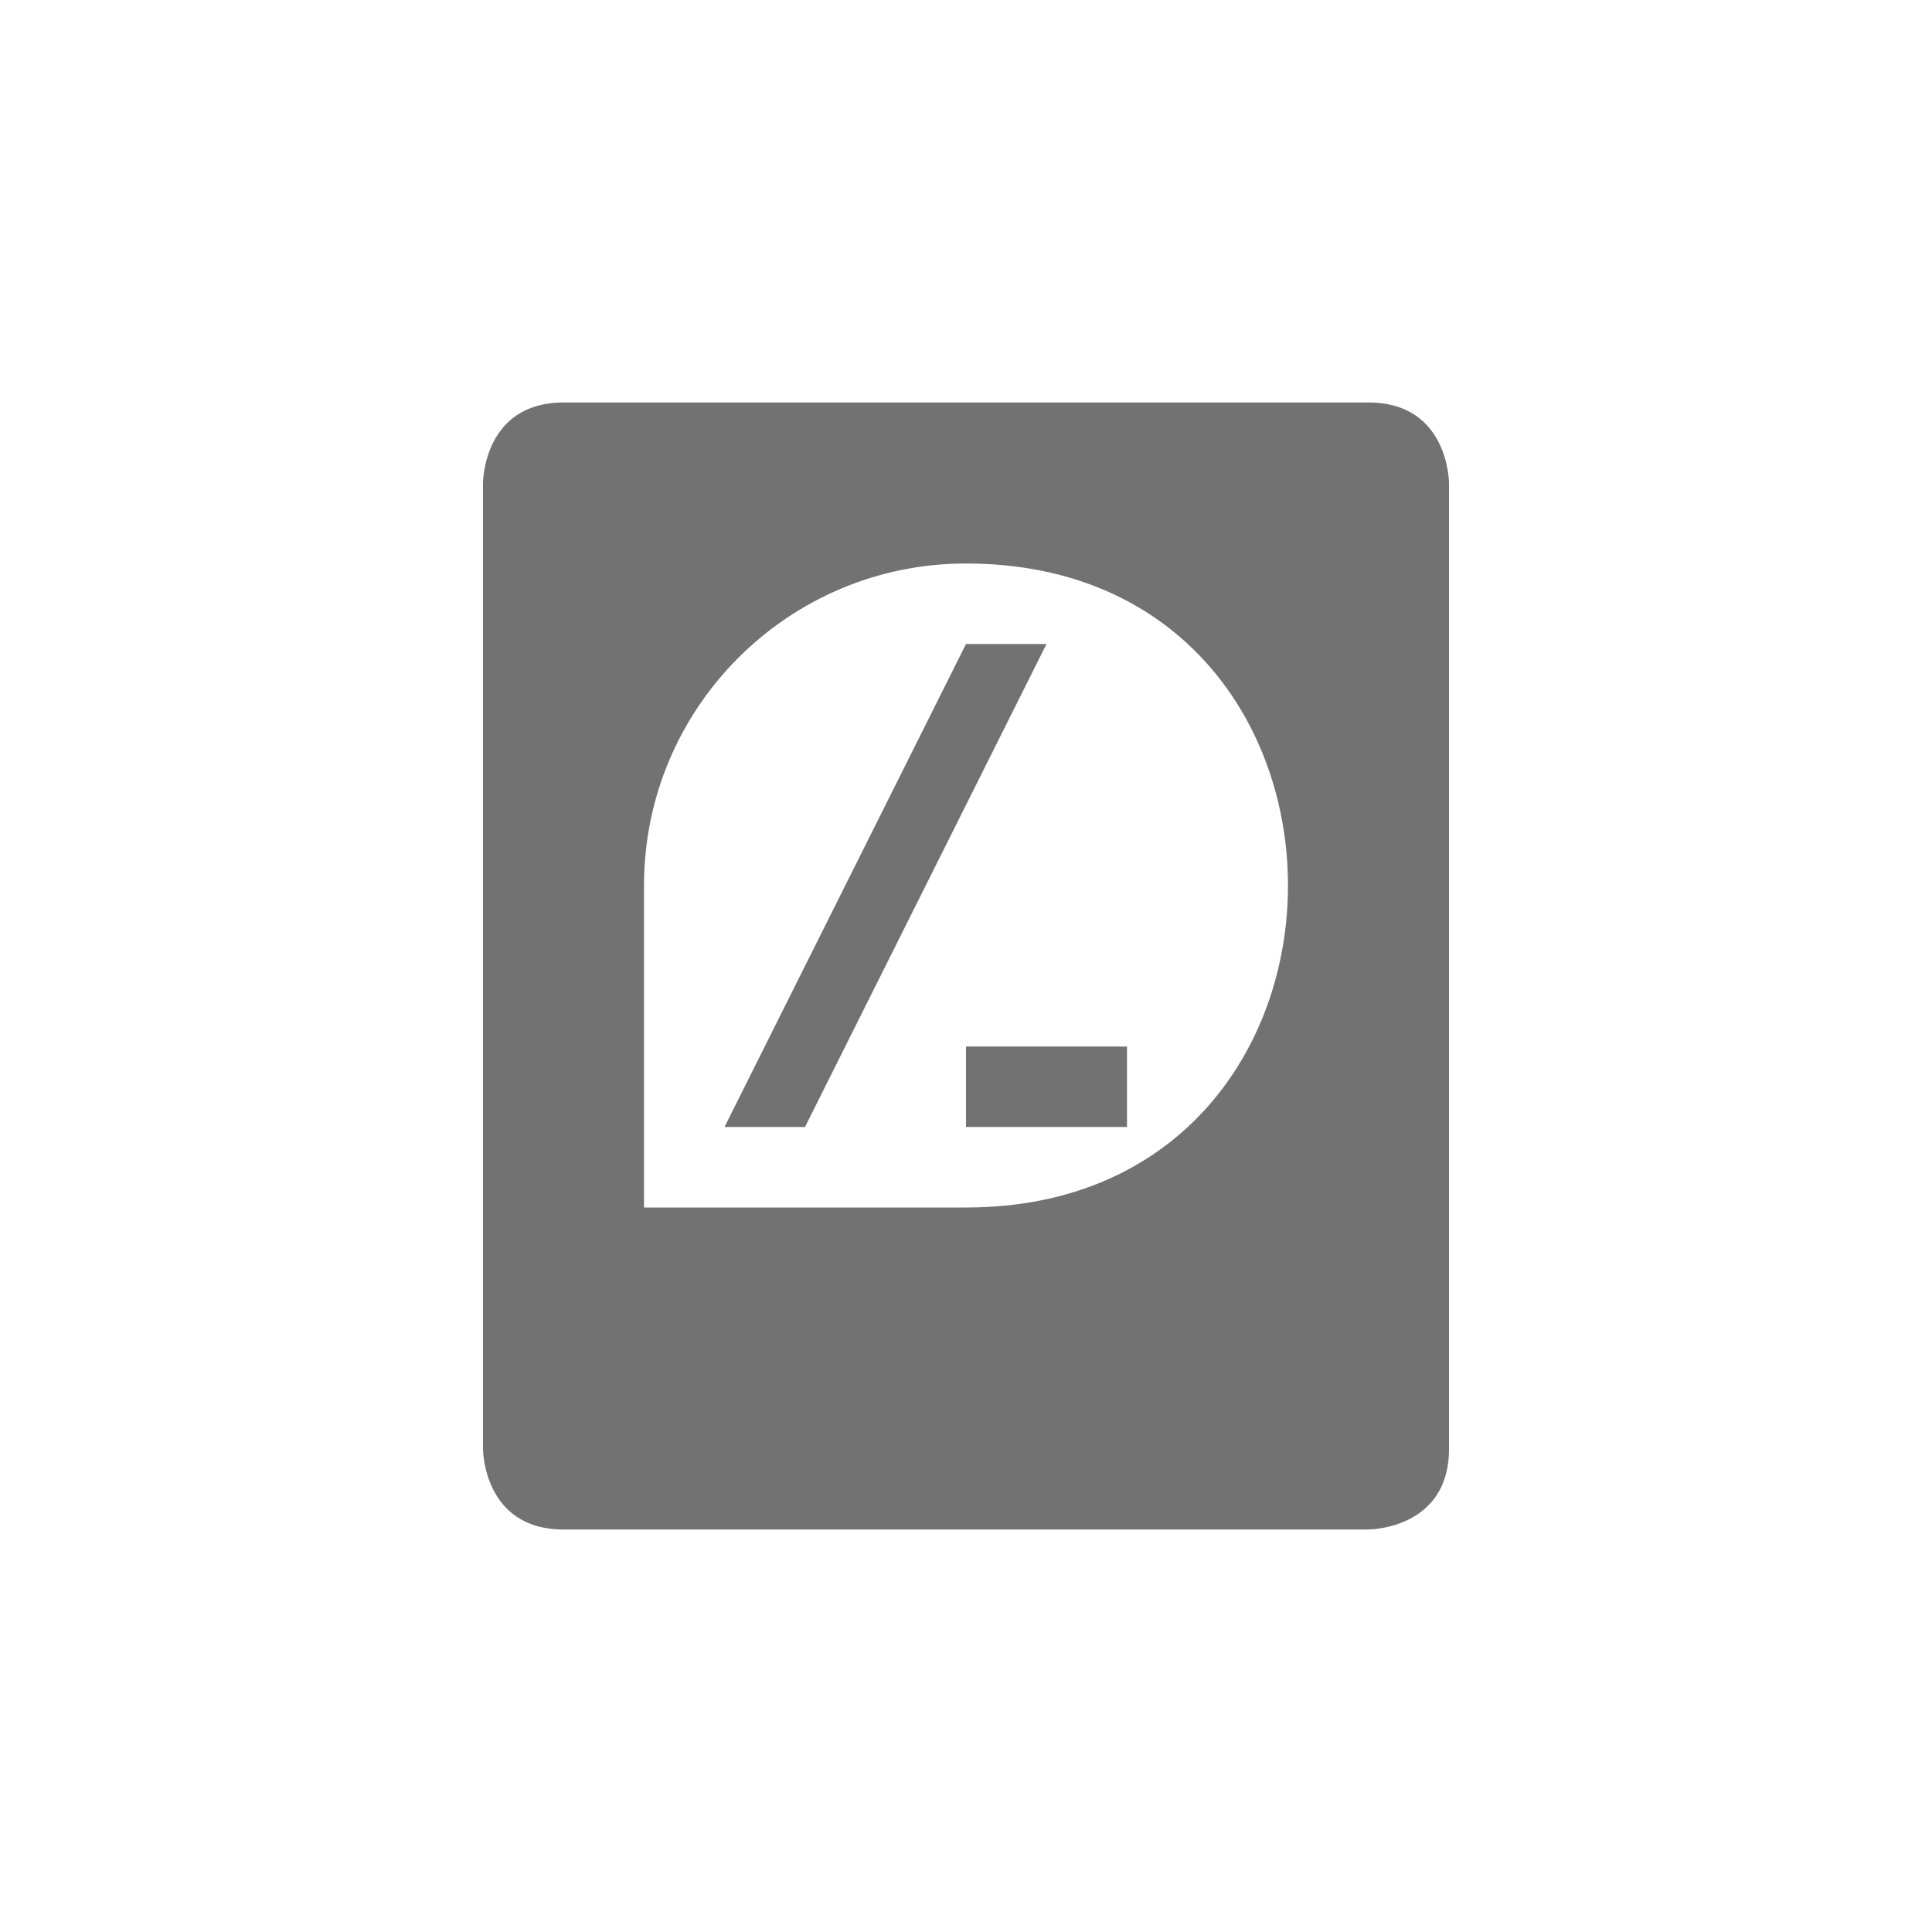
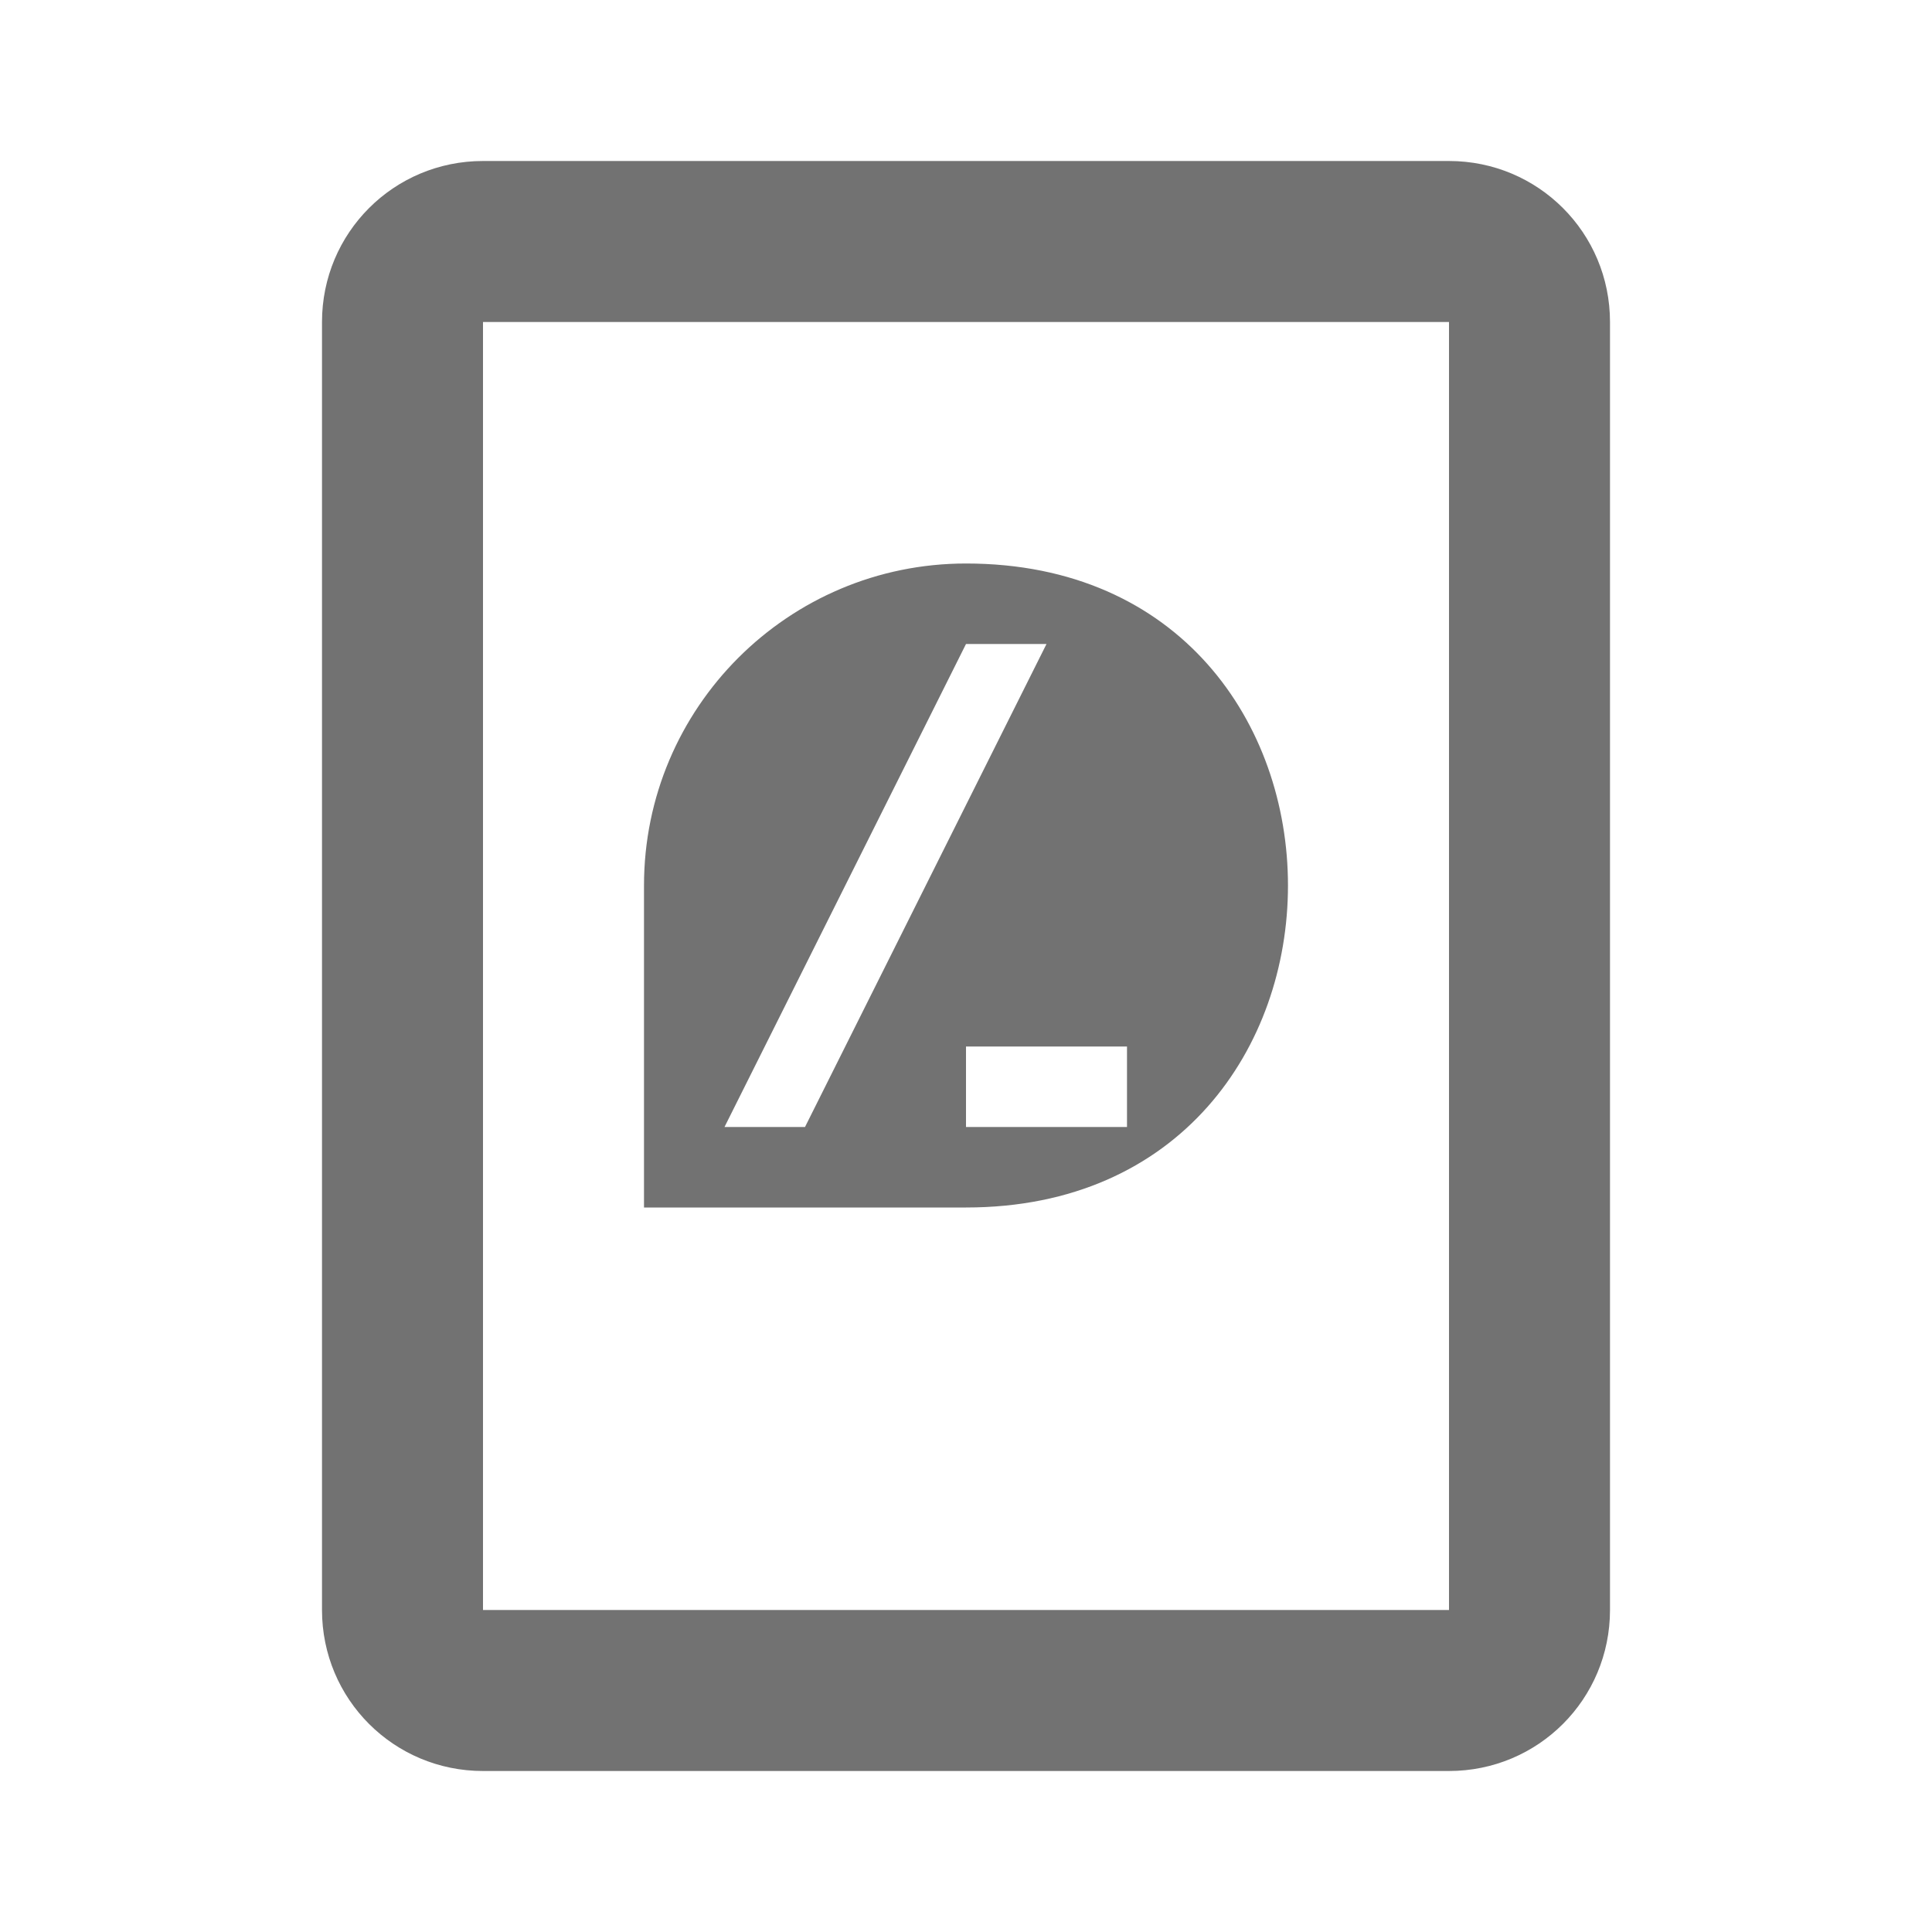
- <svg xmlns="http://www.w3.org/2000/svg" width="24" height="24" version="1.1" viewBox="0 0 24 24">
+ <svg xmlns="http://www.w3.org/2000/svg" width="24" height="24" version="1.1">
  <defs>
    <style id="current-color-scheme" type="text/css">.ColorScheme-Text { color:#727272; } .ColorScheme-Highlight { color:#5294e2; }</style>
  </defs>
-   <path class="ColorScheme-Text" d="m7 5c-1 0-1 1-1 1v12s0 1 1 1h10s1 0 1-1v-12s0-1-1-1zm5 2c5.333 0 5.333 8 0 8h-4v-4c0-2.209 1.791-4 4-4zm0 1-3 6h1l3-6zm0 5v1h2v-1z" color="#727272" fill="currentColor" />
+   <path class="ColorScheme-Text" d="m12 7c5.333 0 5.333 8 0 8h-4v-4c0-2.209 1.791-4 4-4zm0 1-3 6h1l3-6zm0 5v1h2v-1z" fill="currentColor" />
+   <path class="ColorScheme-Text" d="m6 2c-1.108 0-2 0.892-2 2v16c0 1.108 0.892 2 2 2h12c1.108 0 2-0.892 2-2v-16c0-1.108-0.892-2-2-2zm0 2h12v16h-12z" fill="currentColor" />
</svg>
